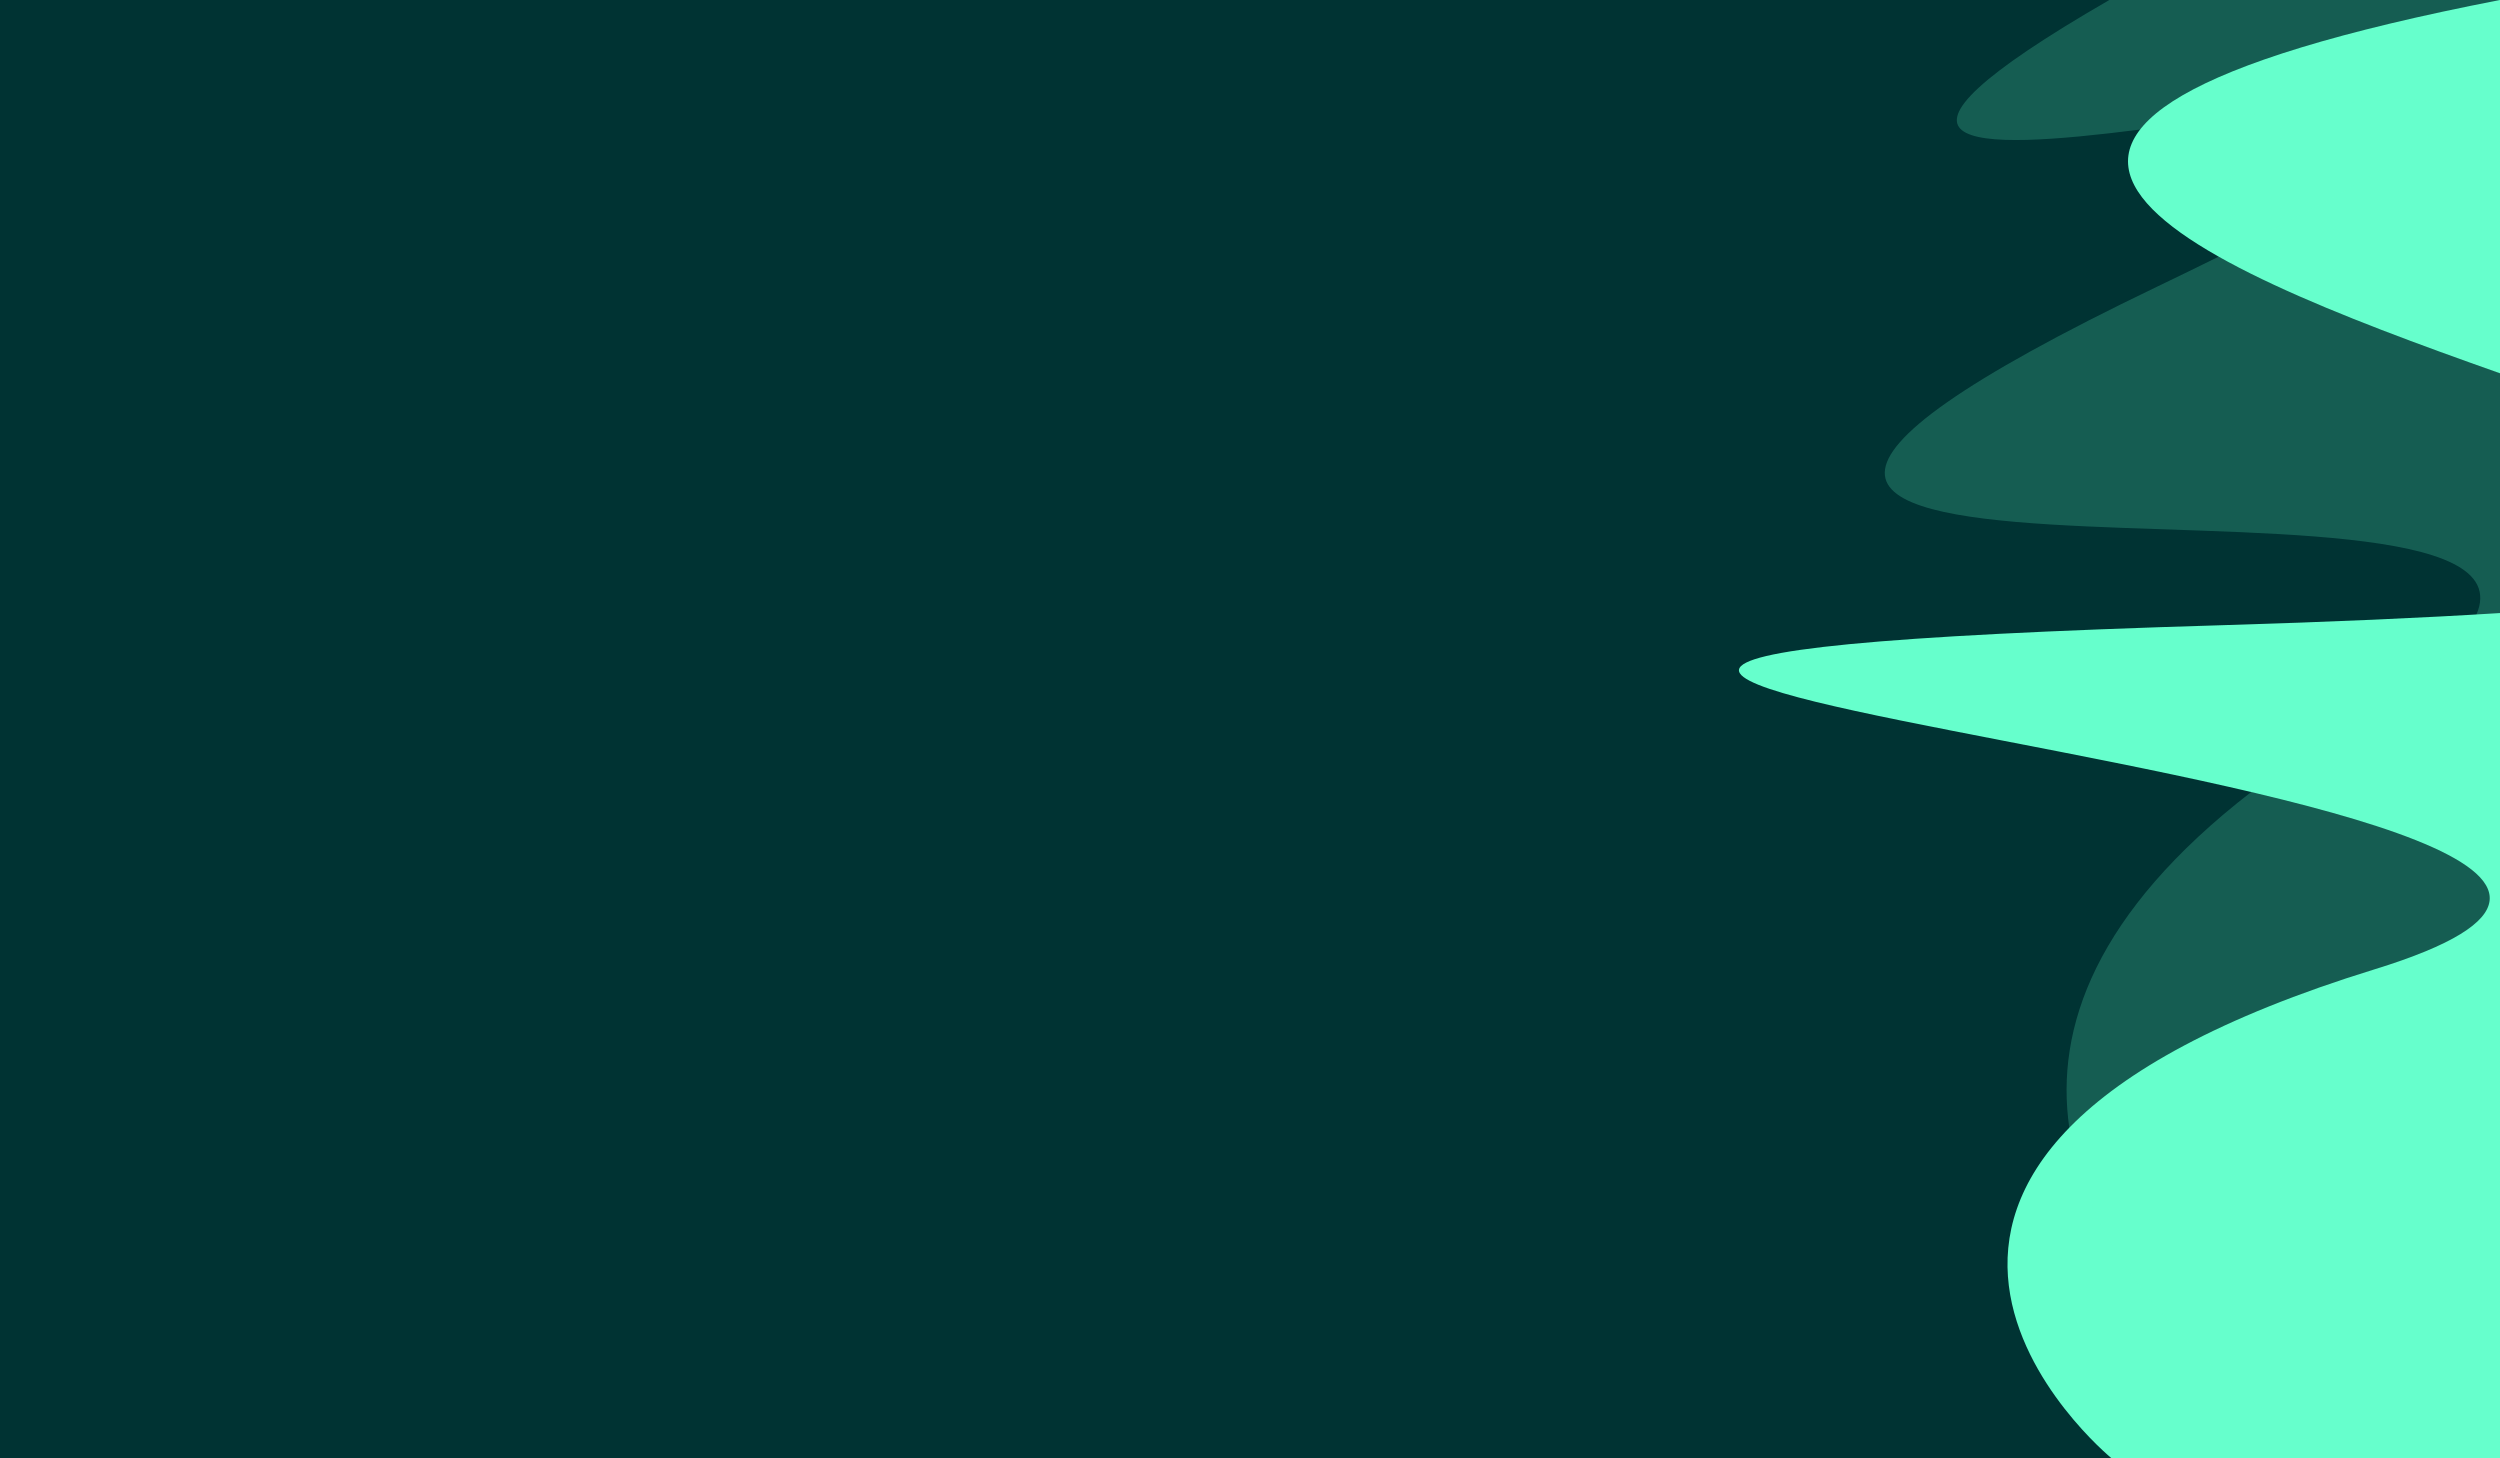
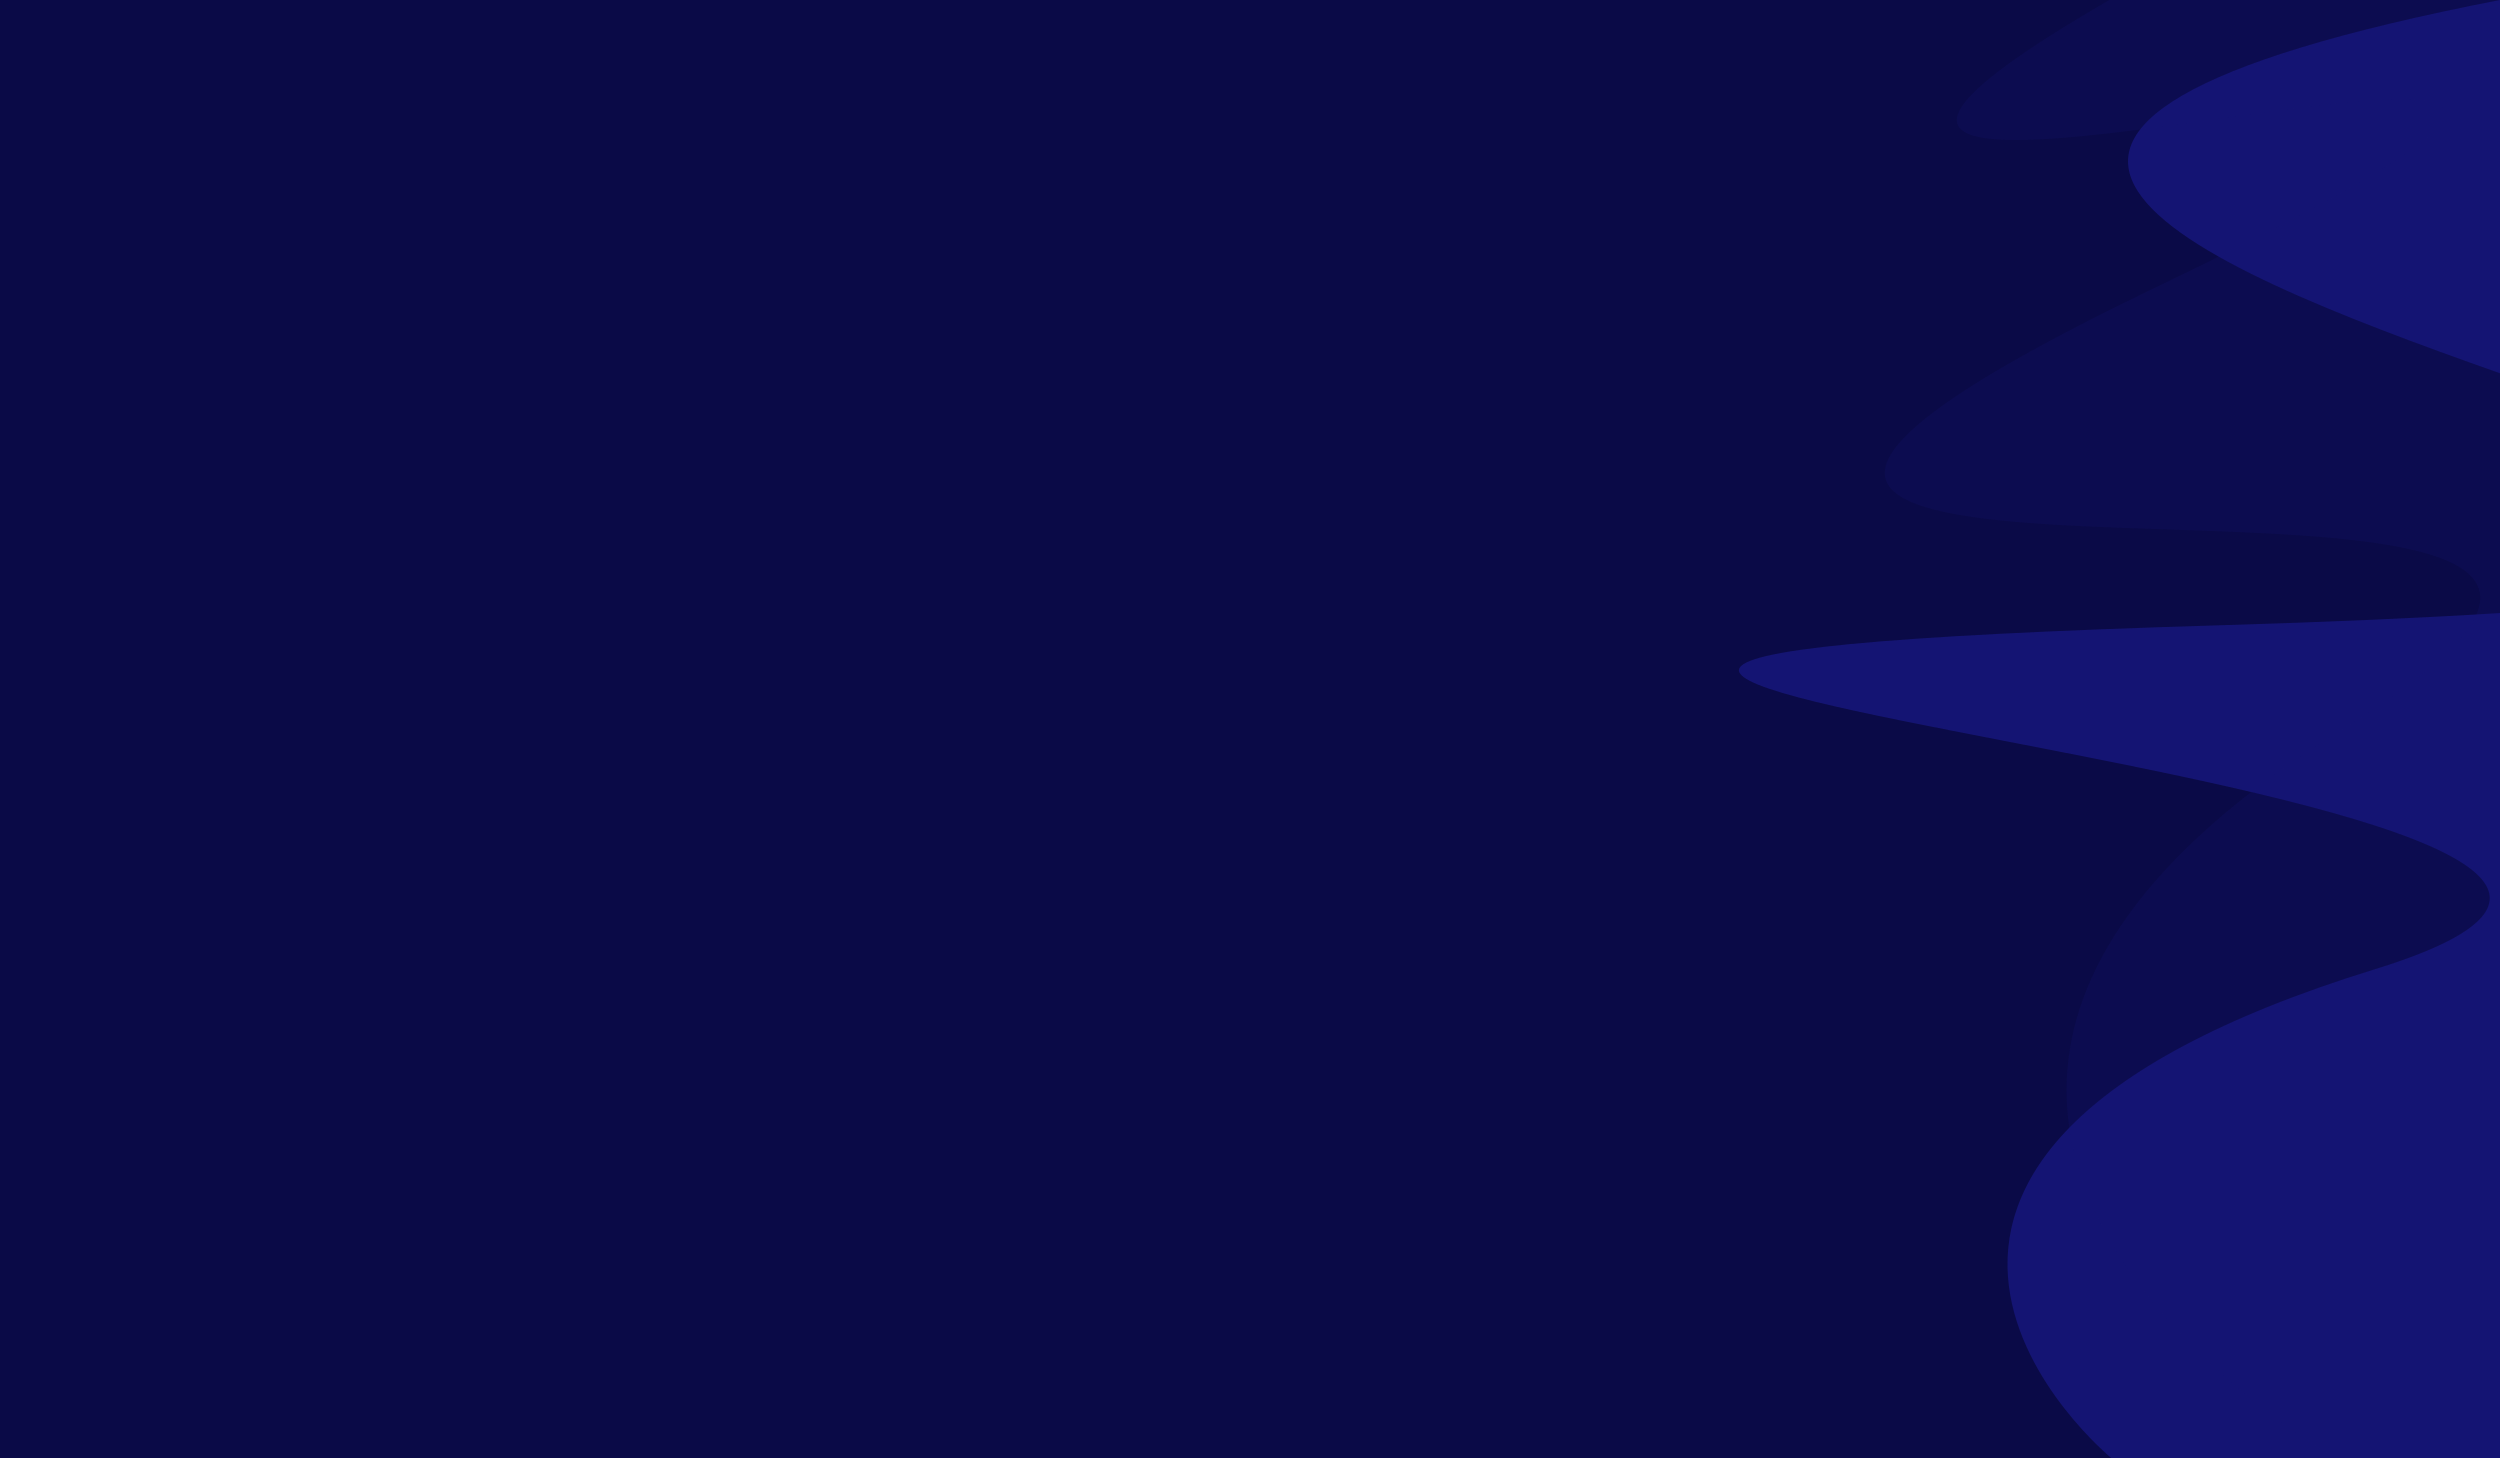
<svg xmlns="http://www.w3.org/2000/svg" version="1.1" id="Layer_1" x="0px" y="0px" viewBox="0 0 5000 2916" style="enable-background:new 0 0 5000 2916;" xml:space="preserve">
  <g>
-     <rect style="fill-rule:evenodd;clip-rule:evenodd;fill:#003333;" width="5000" height="2916" />
-     <path style="fill-rule:evenodd;clip-rule:evenodd;fill:#66FFCC;" d="M5000,0c-1291.784,250.716-639.916,520.538,0,746.562V0z    M4749.424,1938.557C3500.795,2323.468,4222.446,2916,4222.446,2916H5000V1226.098c-155.012,9.711-338.893,17.843-555.208,24.283   C1624.086,1334.361,5998.058,1553.646,4749.424,1938.557z" />
-     <path style="opacity:0.21;fill-rule:evenodd;clip-rule:evenodd;fill:#66FFCC;" d="M5000,0h-781.322   c-530.498,306.348-275.858,301.911,61.508,259.093c444.594-56.426,1032.867-179.503,157.205,254.234   c-38.529,19.085-79.896,39.249-124.235,60.544c-1578.346,758.069,798.486,290.375,639.739,655.078   c-23.958,55.036-105.658,129.028-267.405,229.052c-68.348,42.266-129.172,84.323-183.092,126.065   c-311.472,241.134-392.631,471.772-363.791,671.348C4194.881,2644.851,4669.991,2916,4669.991,2916H5000V1226.098V746.562V0z" />
+     <rect style="fill-rule:evenodd;clip-rule:evenodd;fill:#0A0A47;" width="5000" height="2916" />
+     <path style="fill-rule:evenodd;clip-rule:evenodd;fill:#141473;" d="M5000,0c-1291.784,250.716-639.916,520.538,0,746.562V0z    M4749.424,1938.557C3500.795,2323.468,4222.446,2916,4222.446,2916H5000V1226.098c-155.012,9.711-338.893,17.843-555.208,24.283   C1624.086,1334.361,5998.058,1553.646,4749.424,1938.557z" />
+     <path style="opacity:0.21;fill-rule:evenodd;clip-rule:evenodd;fill:#141473;" d="M5000,0h-781.322   c-530.498,306.348-275.858,301.911,61.508,259.093c444.594-56.426,1032.867-179.503,157.205,254.234   c-38.529,19.085-79.896,39.249-124.235,60.544c-1578.346,758.069,798.486,290.375,639.739,655.078   c-23.958,55.036-105.658,129.028-267.405,229.052c-68.348,42.266-129.172,84.323-183.092,126.065   c-311.472,241.134-392.631,471.772-363.791,671.348C4194.881,2644.851,4669.991,2916,4669.991,2916H5000V1226.098V746.562V0z" />
  </g>
</svg>
